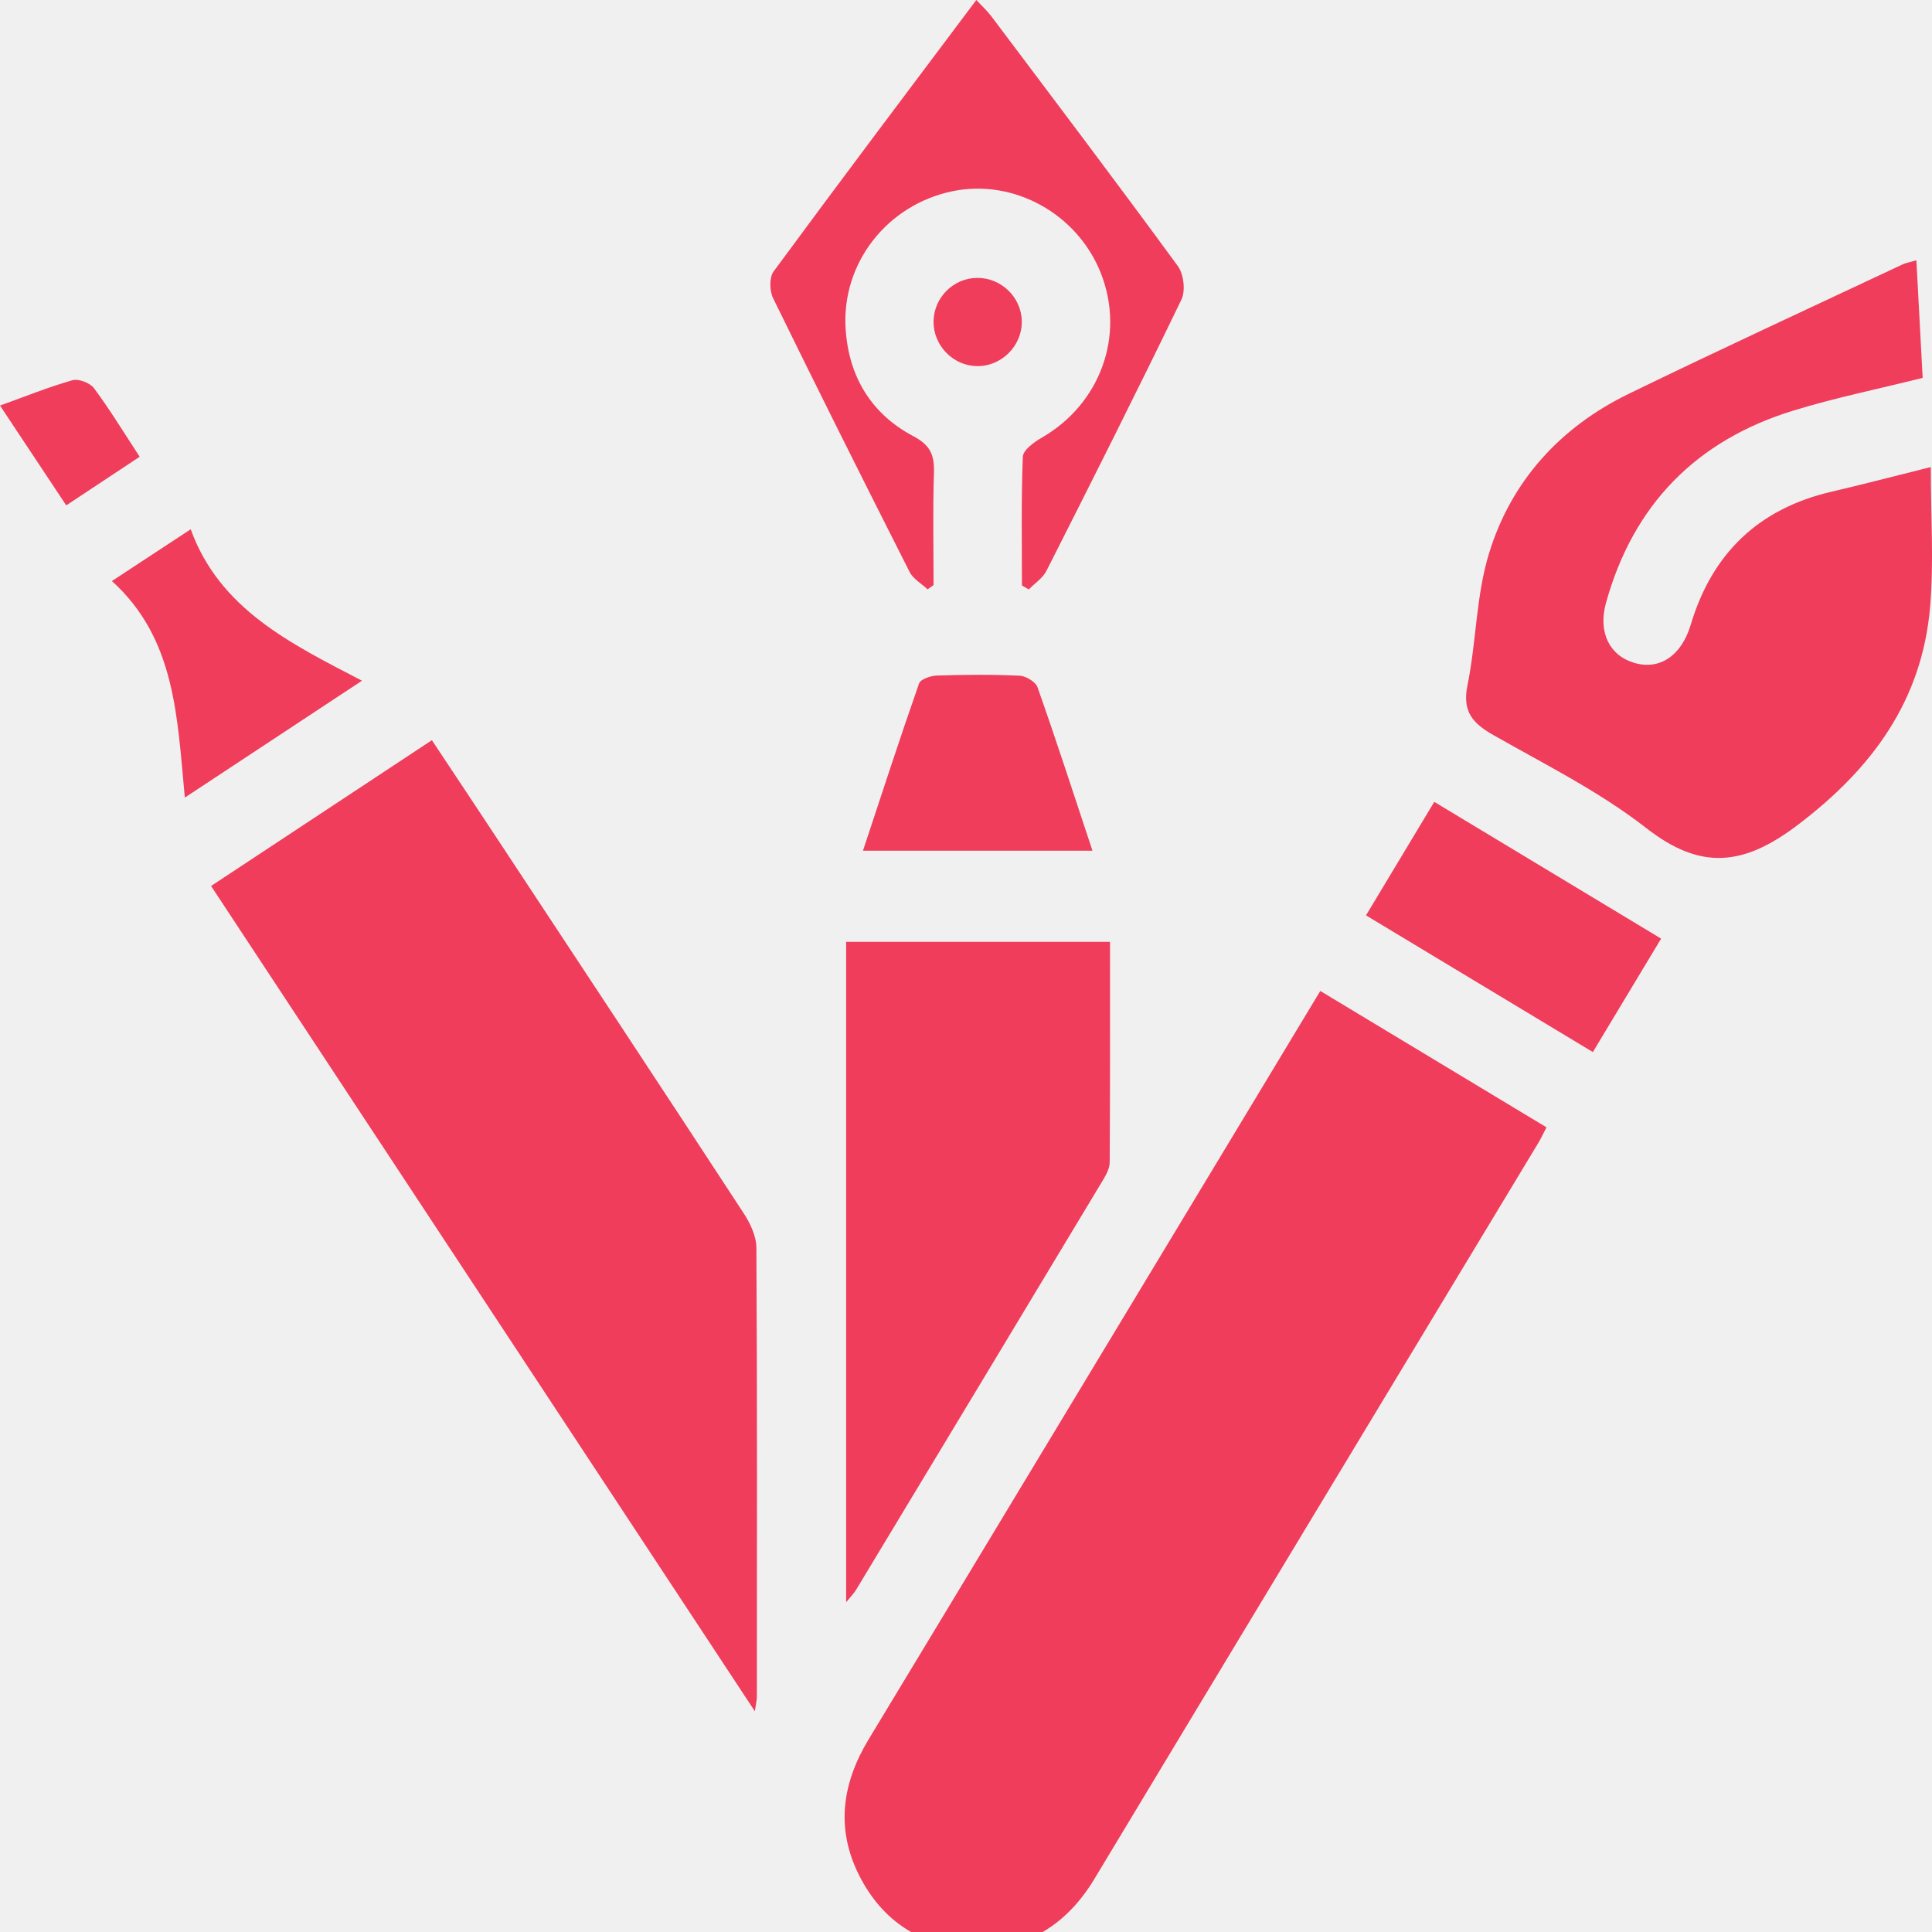
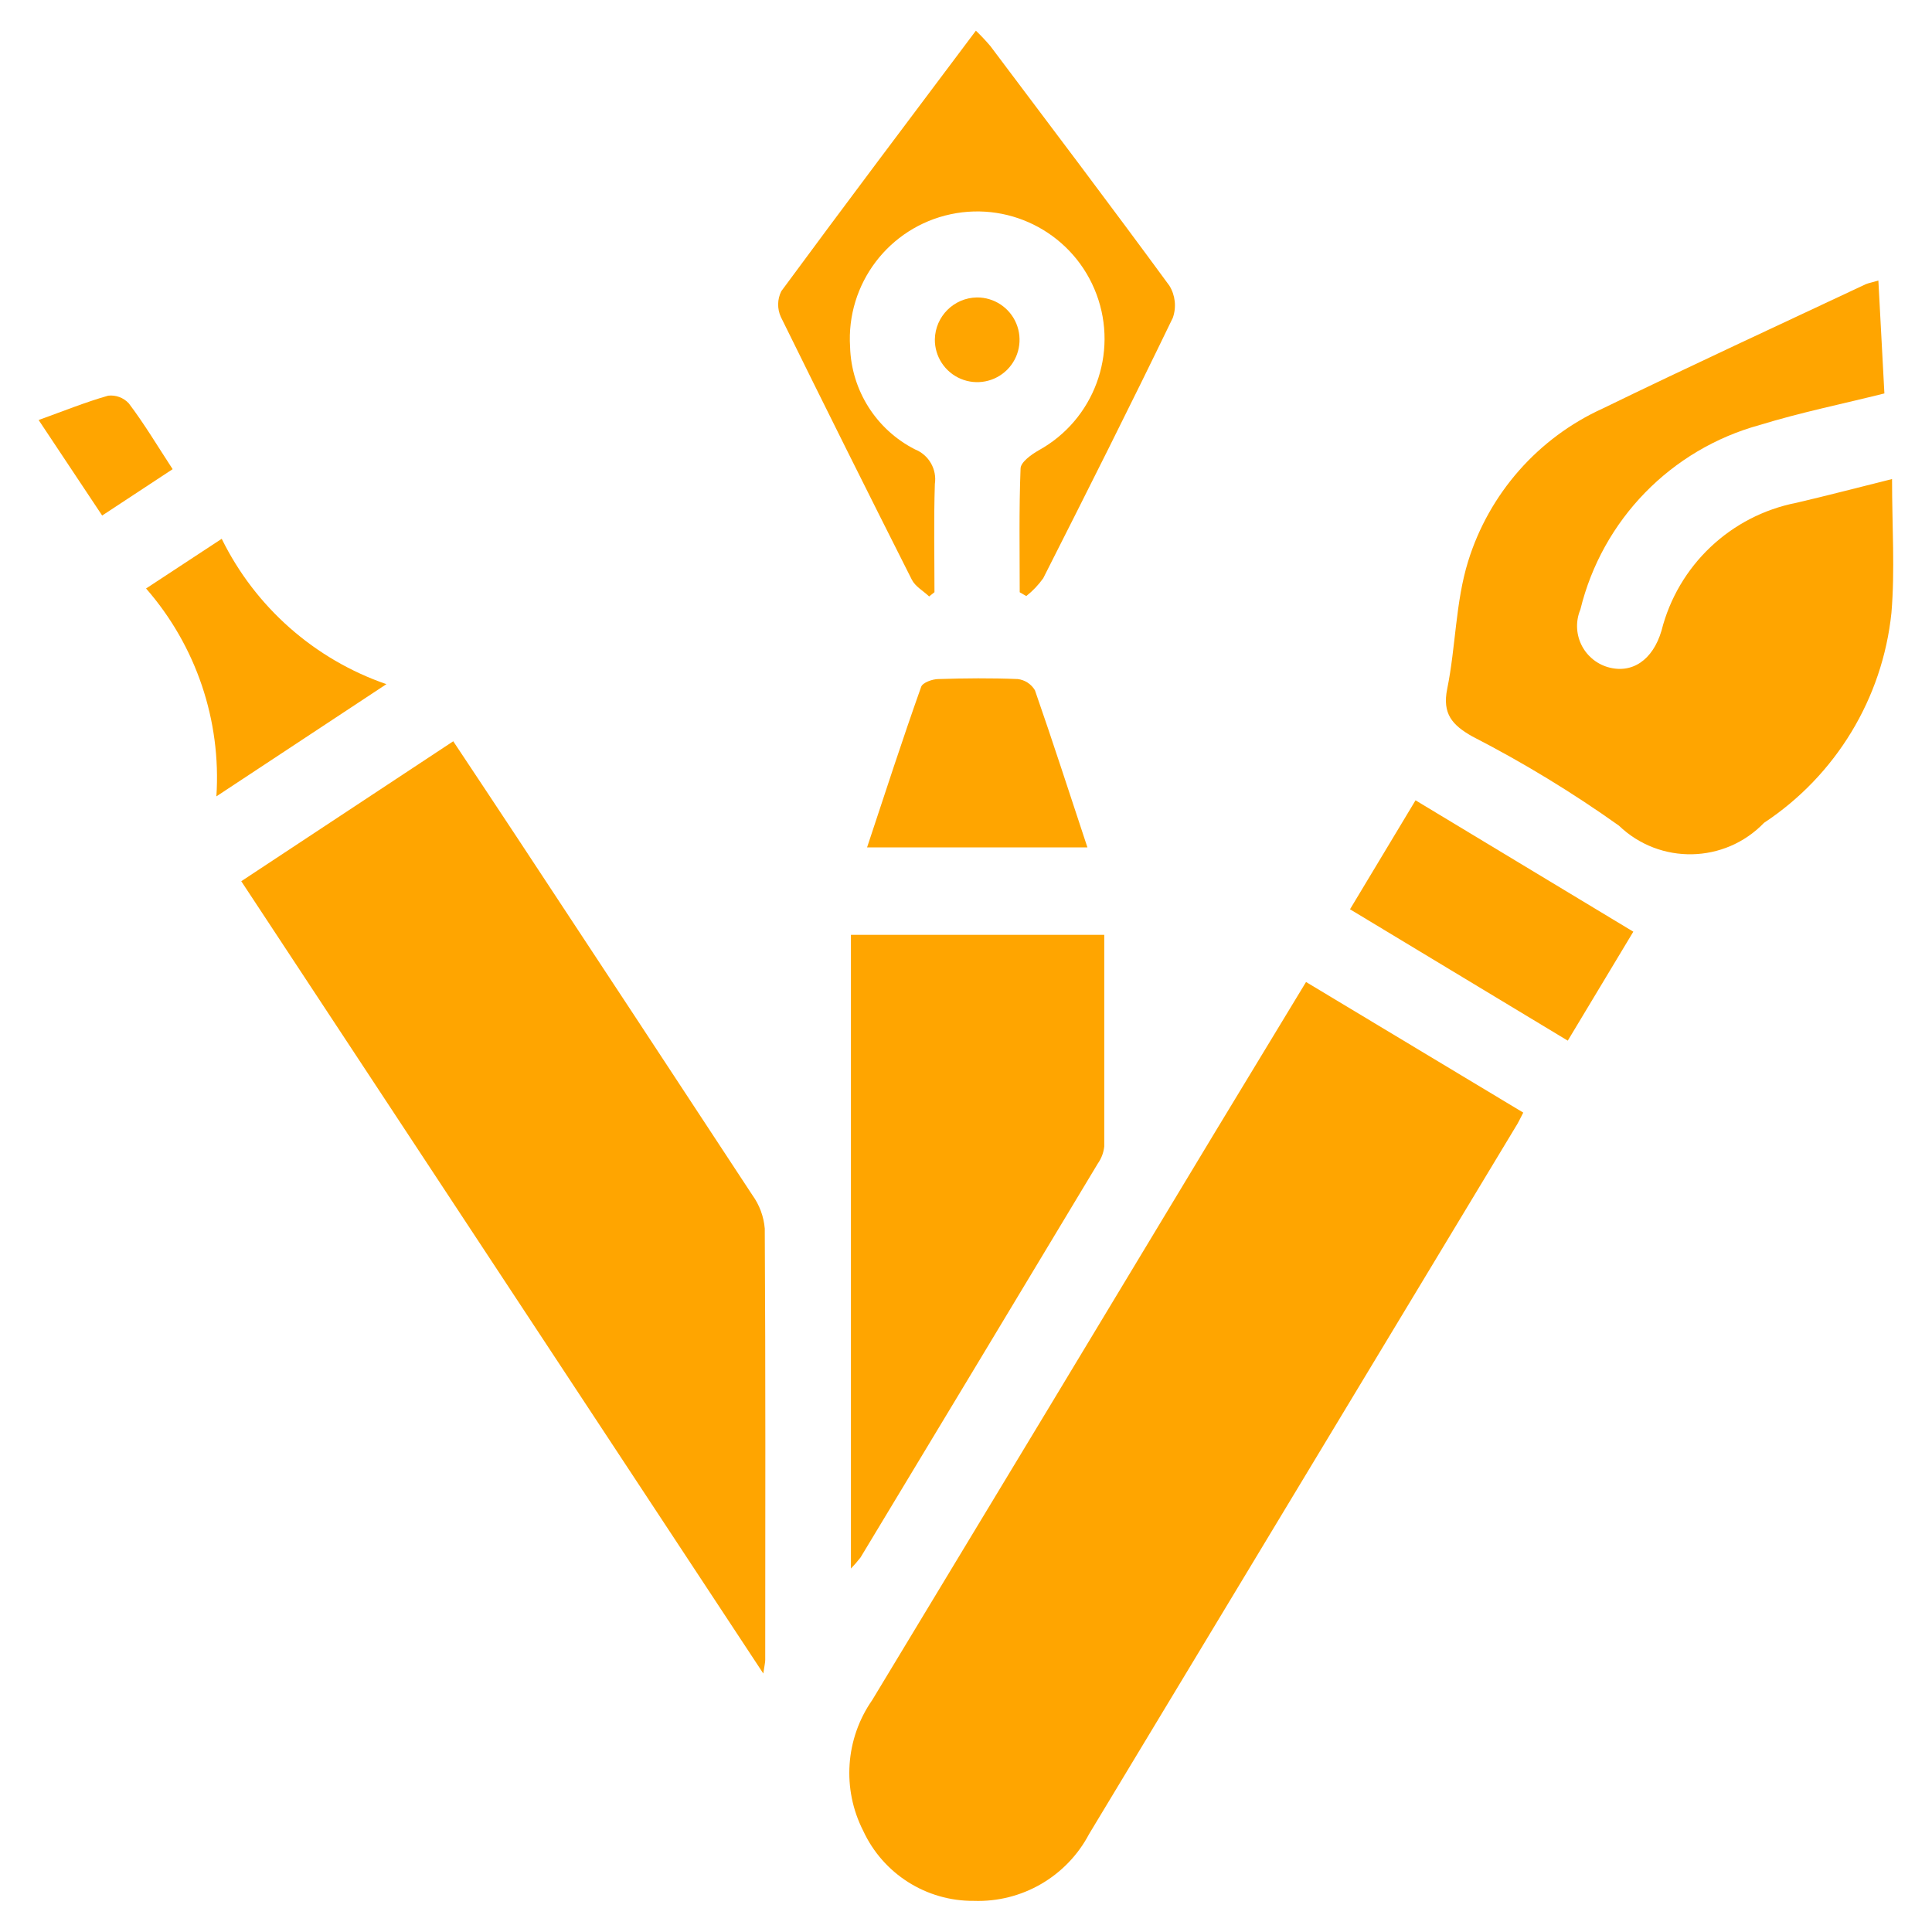
- <svg xmlns="http://www.w3.org/2000/svg" version="1.1" id="Layer_1" x="0px" y="0px" width="24px" height="24px" viewBox="0 0 24 24" enable-background="new 0 0 24 24" xml:space="preserve">
-   <g>
-     <g>
-       <path fill="#EF3D5B" d="M16.401,12.31c0.954,0.575,1.871,1.128,2.81,1.694c-0.038,0.072-0.064,0.131-0.097,0.186    c-1.84,3.05-3.682,6.098-5.518,9.149c-0.342,0.568-0.835,0.881-1.492,0.866c-0.642-0.014-1.136-0.326-1.43-0.906    c-0.294-0.581-0.215-1.144,0.117-1.693c1.483-2.452,2.961-4.906,4.442-7.359C15.615,13.614,15.997,12.98,16.401,12.31z" />
-       <path fill="#EF3D5B" d="M2.622,11.006C3.54,10.4,4.44,9.806,5.365,9.195c0.284,0.428,0.555,0.834,0.823,1.241    c1.018,1.543,2.037,3.085,3.048,4.632c0.083,0.126,0.159,0.287,0.16,0.432c0.011,1.861,0.007,3.722,0.006,5.583    c0,0.033-0.009,0.065-0.025,0.175C7.109,17.816,4.874,14.424,2.622,11.006z" />
-       <path fill="#EF3D5B" d="M23.806,3.233c0.026,0.497,0.052,0.97,0.078,1.461c-0.552,0.138-1.088,0.247-1.608,0.407    c-1.204,0.37-1.988,1.169-2.326,2.389c-0.101,0.365,0.045,0.654,0.35,0.744c0.315,0.094,0.587-0.087,0.702-0.471    c0.265-0.886,0.84-1.442,1.746-1.654c0.386-0.09,0.769-0.19,1.237-0.307c0,0.617,0.039,1.178-0.008,1.732    c-0.099,1.168-0.719,2.013-1.648,2.716c-0.668,0.506-1.199,0.567-1.878,0.037c-0.581-0.453-1.255-0.789-1.9-1.156    c-0.257-0.146-0.388-0.292-0.322-0.615c0.111-0.545,0.107-1.121,0.27-1.648c0.278-0.9,0.888-1.565,1.738-1.978    c1.129-0.549,2.269-1.075,3.405-1.609C23.68,3.265,23.724,3.258,23.806,3.233z" />
-       <path fill="#EF3D5B" d="M10.511,19.903c0-2.777,0-5.48,0-8.203c1.089,0,2.166,0,3.278,0c0,0.919,0.002,1.829-0.004,2.738    c0,0.073-0.042,0.153-0.082,0.219c-1.022,1.7-2.047,3.399-3.072,5.098C10.61,19.79,10.579,19.82,10.511,19.903z" />
-       <path fill="#EF3D5B" d="M11.523,7.321c-0.076-0.072-0.18-0.129-0.224-0.217c-0.572-1.13-1.139-2.262-1.695-3.399    C9.559,3.614,9.555,3.446,9.61,3.372C10.435,2.251,11.273,1.139,12.128,0c0.073,0.078,0.137,0.136,0.188,0.204    c0.775,1.031,1.554,2.06,2.316,3.102c0.073,0.1,0.097,0.307,0.044,0.416c-0.546,1.13-1.11,2.25-1.677,3.37    c-0.046,0.09-0.145,0.154-0.219,0.23c-0.028-0.016-0.057-0.033-0.085-0.049c0-0.533-0.01-1.067,0.011-1.599    c0.003-0.083,0.139-0.182,0.235-0.237c0.726-0.418,1.037-1.266,0.737-2.036c-0.289-0.744-1.085-1.185-1.849-1.025    c-0.81,0.169-1.379,0.894-1.324,1.715c0.039,0.588,0.318,1.051,0.84,1.327c0.209,0.11,0.263,0.231,0.257,0.448    c-0.015,0.467-0.005,0.935-0.005,1.402C11.572,7.285,11.547,7.303,11.523,7.321z" />
-       <path fill="#EF3D5B" d="M19.787,13.069c-0.941-0.567-1.864-1.123-2.818-1.698c0.286-0.475,0.559-0.929,0.848-1.41    c0.94,0.567,1.862,1.123,2.818,1.699C20.348,12.136,20.075,12.59,19.787,13.069z" />
-       <path fill="#EF3D5B" d="M13.571,10.568c-0.96,0-1.881,0-2.851,0c0.234-0.706,0.457-1.394,0.697-2.078    c0.019-0.054,0.145-0.096,0.223-0.098c0.342-0.011,0.686-0.014,1.027,0.002c0.078,0.004,0.198,0.076,0.222,0.145    C13.124,9.204,13.341,9.875,13.571,10.568z" />
-       <path fill="#EF3D5B" d="M1.39,7.218c0.361-0.238,0.638-0.419,0.979-0.643c0.359,0.988,1.228,1.414,2.128,1.881    C3.745,8.952,3.054,9.408,2.296,9.908C2.201,8.911,2.183,7.935,1.39,7.218z" />
-       <path fill="#EF3D5B" d="M0,5.038c0.324-0.117,0.608-0.232,0.901-0.315c0.076-0.021,0.218,0.034,0.267,0.1    c0.196,0.264,0.367,0.545,0.567,0.851c-0.302,0.2-0.591,0.391-0.912,0.604C0.552,5.868,0.29,5.474,0,5.038z" />
-       <path fill="#EF3D5B" d="M12.141,3.452c0.297-0.001,0.546,0.24,0.552,0.536c0.007,0.308-0.255,0.568-0.562,0.56    c-0.296-0.008-0.536-0.257-0.534-0.554C11.6,3.696,11.844,3.453,12.141,3.452z" />
+ <svg xmlns="http://www.w3.org/2000/svg" width="25" height="25" viewBox="0 0 25 25">
+   <defs>
+     <clipPath id="clip-logo">
+       <rect width="25" height="25" />
+     </clipPath>
+   </defs>
+   <g id="logo" clip-path="url(#clip-logo)">
+     <rect width="25" height="25" fill="#fff" />
+     <g id="logo_1_" data-name="logo (1)" transform="translate(0.5 0.397)">
+       <g id="Group_1" data-name="Group 1">
+         <path id="Path_1" data-name="Path 1" d="M16.4,12.31,19.211,14c-.038.072-.064.131-.1.186q-2.76,4.575-5.518,9.149A1.622,1.622,0,0,1,12.1,24.2a1.562,1.562,0,0,1-1.43-.906,1.649,1.649,0,0,1,.117-1.693q2.224-3.678,4.442-7.359Z" fill="orange" />
+         <path id="Path_2" data-name="Path 2" d="M2.622,11.006,5.365,9.195c.284.428.555.834.823,1.241q1.527,2.315,3.048,4.632a.863.863,0,0,1,.16.432c.011,1.861.007,3.722.006,5.583,0,.033-.009.065-.025.175Z" fill="orange" />
+         <path id="Path_3" data-name="Path 3" d="M23.806,3.233c.026.5.052.97.078,1.461-.552.138-1.088.247-1.608.407A3.282,3.282,0,0,0,19.95,7.49a.554.554,0,0,0,.35.744c.315.094.587-.087.7-.471a2.247,2.247,0,0,1,1.746-1.654c.386-.09.769-.19,1.237-.307,0,.617.039,1.178-.008,1.732a3.716,3.716,0,0,1-1.648,2.716,1.329,1.329,0,0,1-1.878.037,15.467,15.467,0,0,0-1.9-1.156c-.257-.146-.388-.292-.322-.615.111-.545.107-1.121.27-1.648A3.218,3.218,0,0,1,20.237,4.89c1.129-.549,2.269-1.075,3.405-1.609C23.68,3.265,23.724,3.258,23.806,3.233Z" fill="orange" />
+         <path id="Path_4" data-name="Path 4" d="M10.511,19.9V11.7h3.278c0,.919,0,1.829,0,2.738a.464.464,0,0,1-.082.219q-1.533,2.55-3.072,5.1A1.8,1.8,0,0,1,10.511,19.9Z" fill="orange" />
+         <path id="Path_5" data-name="Path 5" d="M11.523,7.321c-.076-.072-.18-.129-.224-.217q-.858-1.7-1.695-3.4a.387.387,0,0,1,.006-.333C10.435,2.251,11.273,1.139,12.128,0a2.721,2.721,0,0,1,.188.2c.775,1.031,1.554,2.06,2.316,3.1a.486.486,0,0,1,.044.416c-.546,1.13-1.11,2.25-1.677,3.37a1.128,1.128,0,0,1-.219.23l-.085-.049c0-.533-.01-1.067.011-1.6,0-.083.139-.182.235-.237A1.648,1.648,0,1,0,10.5,4.091a1.538,1.538,0,0,0,.84,1.327.416.416,0,0,1,.257.448c-.015.467-.005.935-.005,1.4Z" fill="orange" />
+         <path id="Path_6" data-name="Path 6" d="M19.787,13.069l-2.818-1.7.848-1.41,2.818,1.7Z" fill="orange" />
+         <path id="Path_7" data-name="Path 7" d="M13.571,10.568H10.72c.234-.706.457-1.394.7-2.078.019-.054.145-.1.223-.1.342-.011.686-.014,1.027,0a.3.3,0,0,1,.222.145C13.124,9.2,13.341,9.875,13.571,10.568Z" fill="orange" />
+         <path id="Path_8" data-name="Path 8" d="M1.39,7.218l.979-.643A3.731,3.731,0,0,0,4.5,8.456L2.3,9.908A3.717,3.717,0,0,0,1.39,7.218Z" fill="orange" />
+         <path id="Path_9" data-name="Path 9" d="M0,5.038c.324-.117.608-.232.9-.315a.315.315,0,0,1,.267.1c.2.264.367.545.567.851l-.912.6C.552,5.868.29,5.474,0,5.038Z" fill="orange" />
+         <path id="Path_10" data-name="Path 10" d="M12.141,3.452a.548.548,0,1,1-.544.542A.553.553,0,0,1,12.141,3.452Z" fill="orange" />
+       </g>
    </g>
  </g>
</svg>
